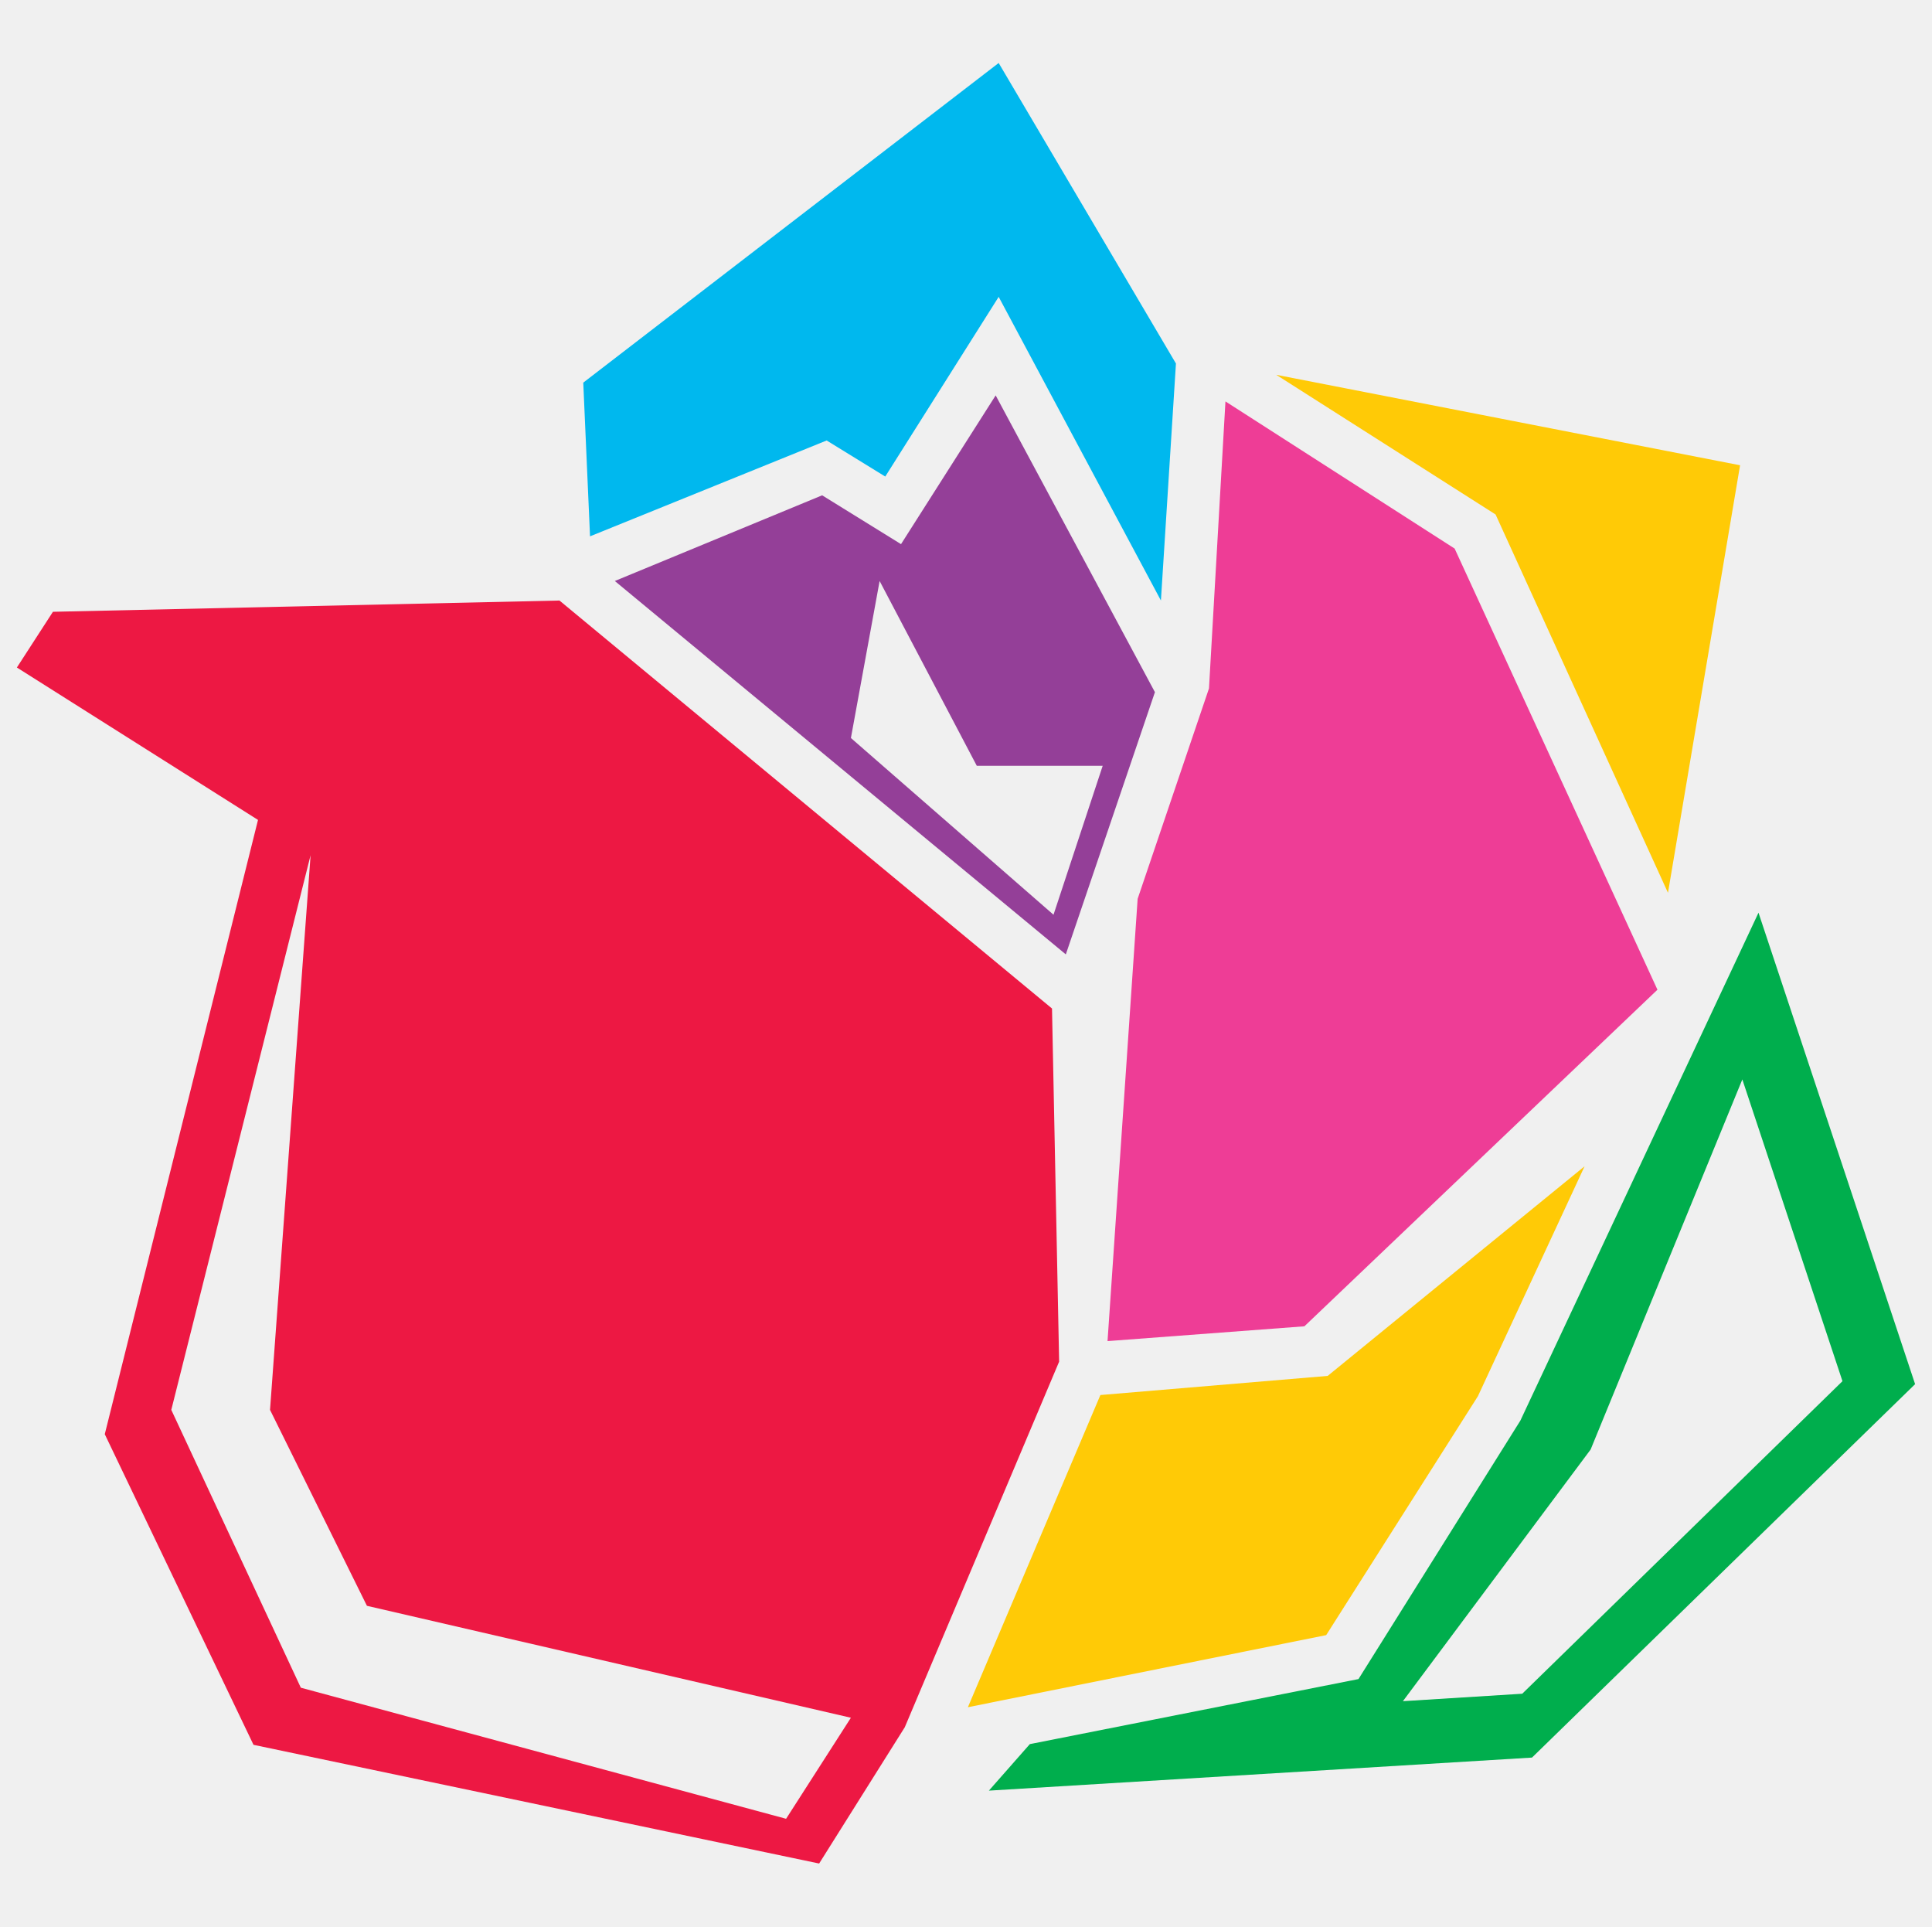
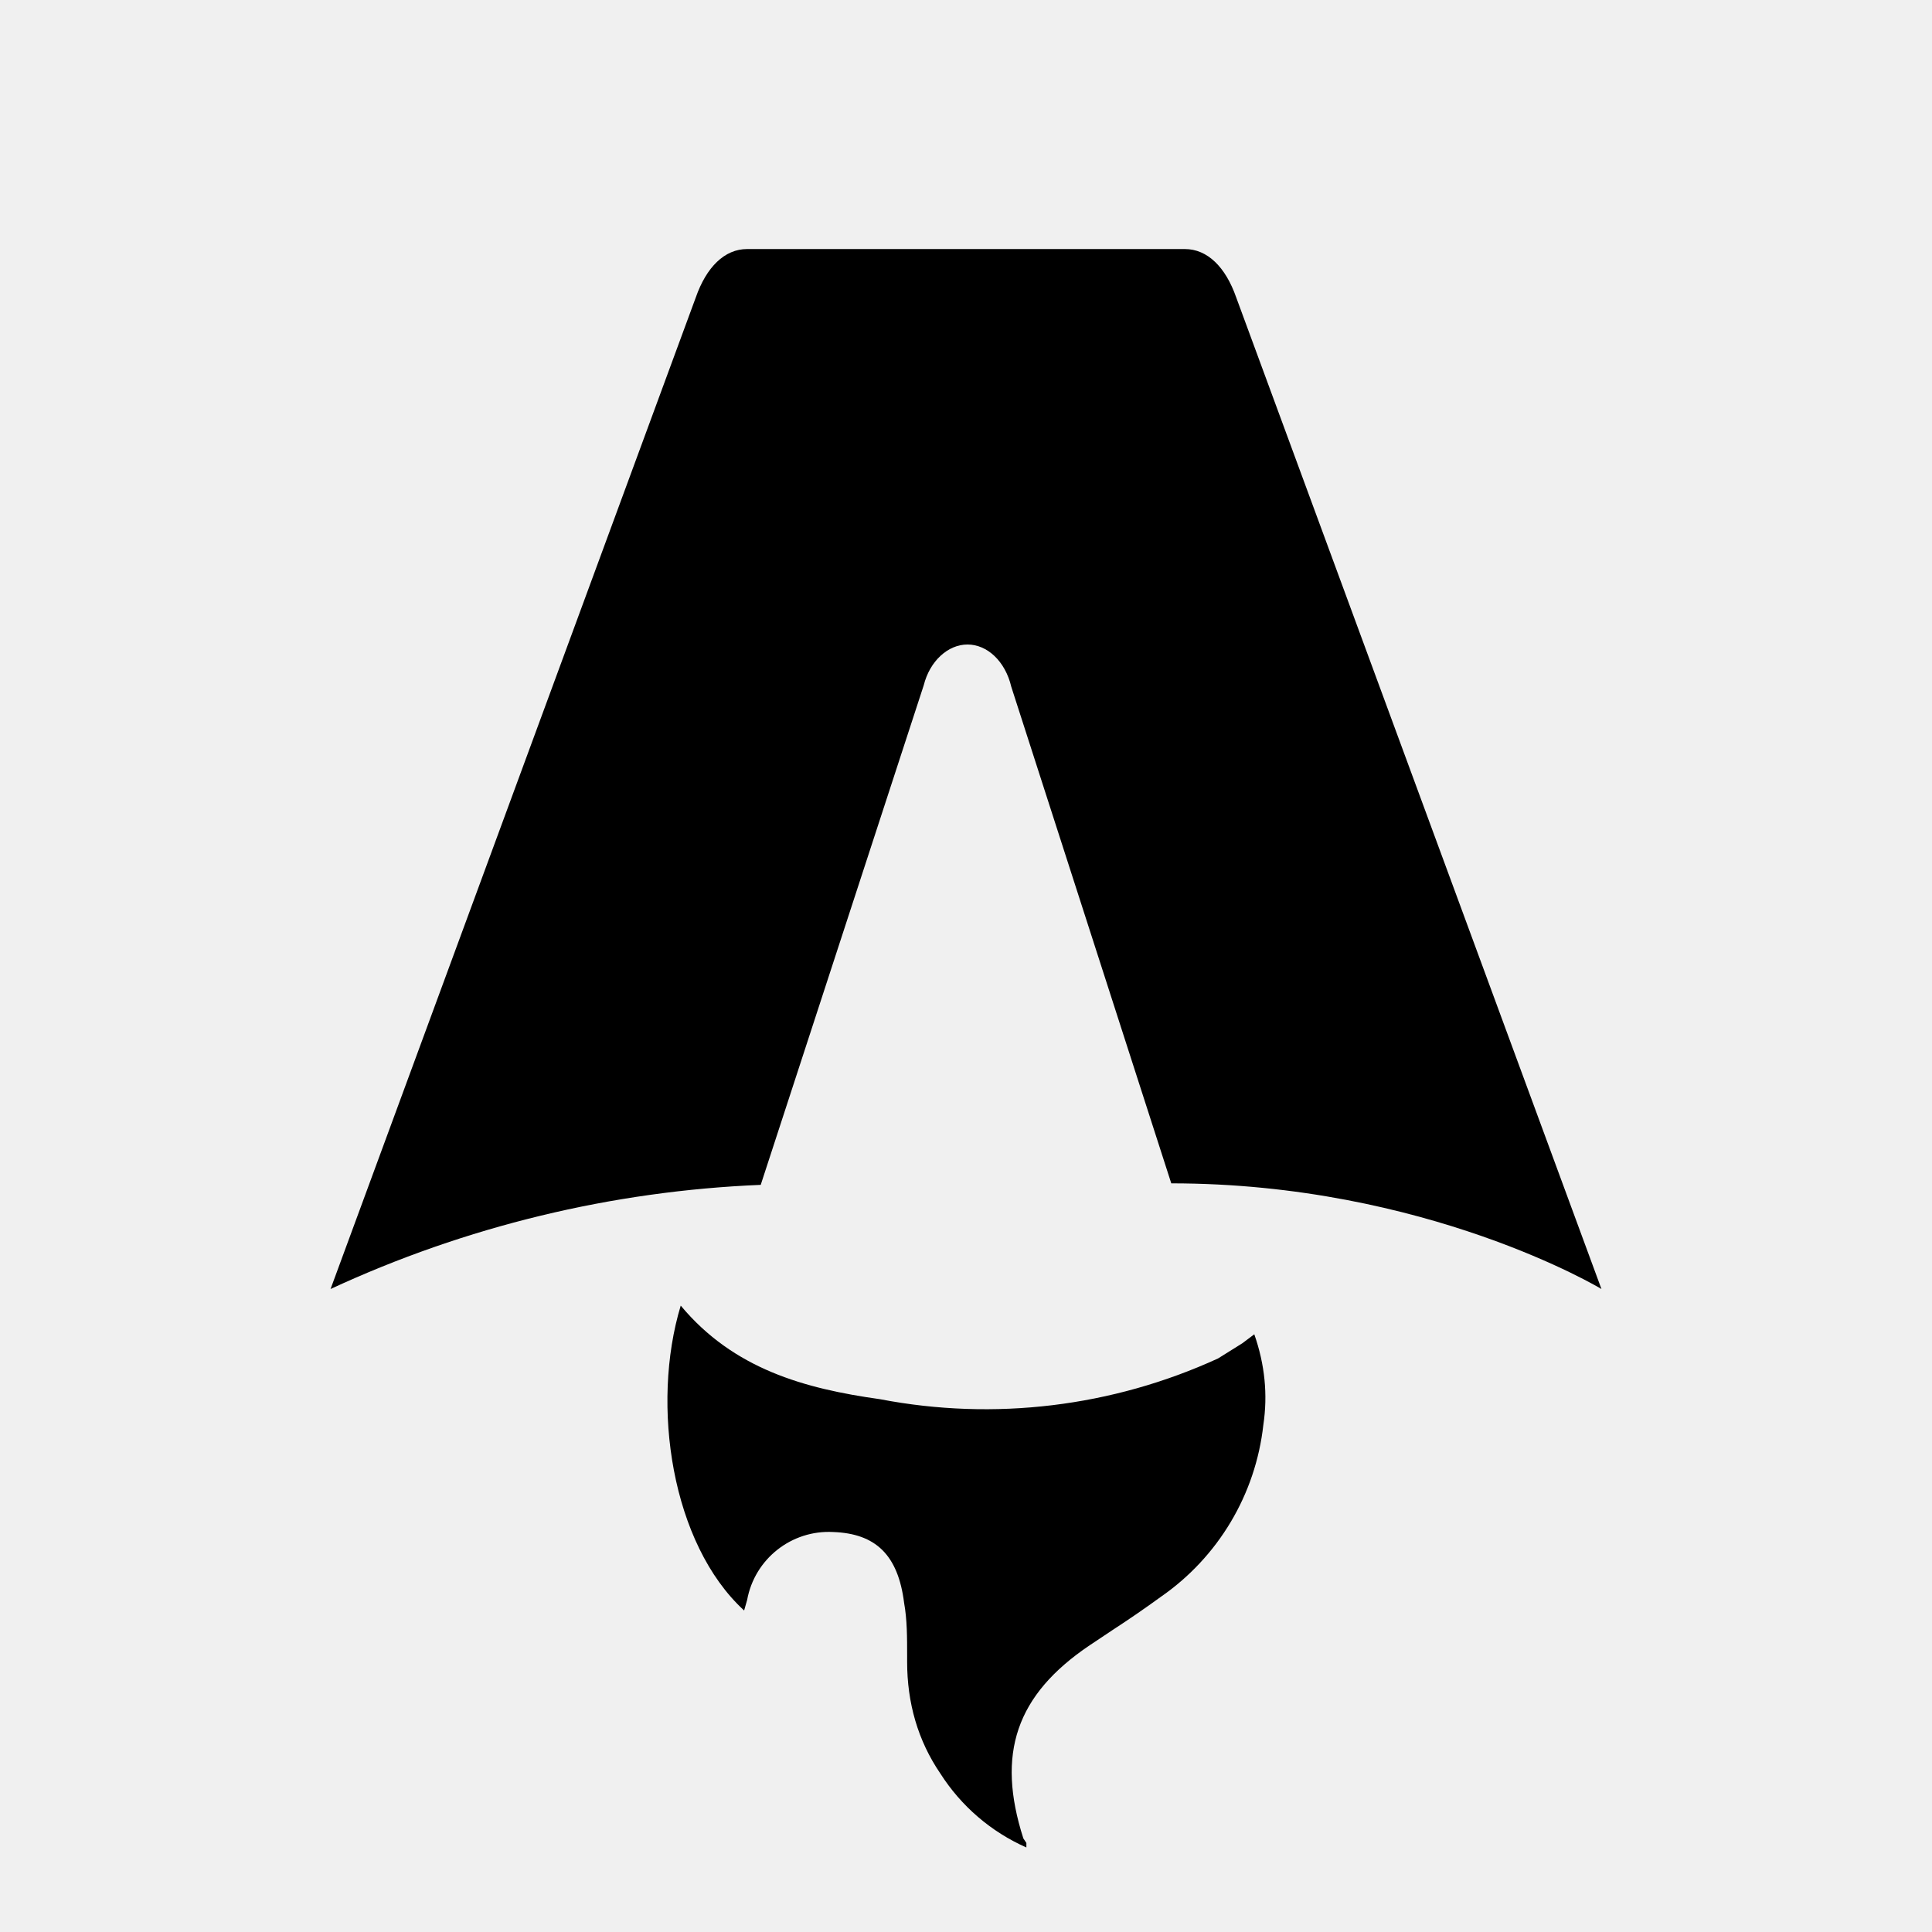
- <svg xmlns="http://www.w3.org/2000/svg" width="252.308" height="251.538">
-   <path fill="#00b8ee" d="M130.421 8.225l-54.25 41.733.883 20.07 30.902-12.516 7.653 4.71 14.812-23.463 21.188 39.648 1.963-30.943z" />
-   <path d="M137.386 131.678L73.064 78.409l-66.151 1.47-4.708 7.276 31.489 19.899-20.011 80.204 19.423 40.557 73.869 15.499 11.186-17.797 20.156-47.732-.931-46.107zm-34.727 105.794l-63.373-17.115-16.916-36.275 18.191-72.42-5.297 72.42 12.655 25.583 63.203 14.615-8.463 13.192z" fill="#ed1843" />
-   <path d="M130.028 51.625l-12.36 19.422-10.3-6.375-27.076 11.187 58.897 48.752 11.637-34.239-20.798-38.747zm7.554 67.809l-26.458-23.075 3.749-20.5 12.691 24.13h16.441l-6.423 19.445z" fill="#943f98" />
-   <path fill="#ee3d96" d="M160.037 52.411l29.93 19.214 26.487 57.599-46.107 43.946-25.709 1.934 3.932-57.751 9.316-27.469z" />
-   <path fill="#ffca06" d="M206.938 152.277l-33.55 27.369-29.683 2.498-17.305 40.763 46.793-9.416 19.816-31.198z" />
-   <path d="M229.65 119.169l-31.099 66.314-21.141 33.747-42.919 8.493-5.348 6.074 70.927-4.316 50.031-48.758-20.451-61.554zm-30.854 101.975l-15.584.973 24.513-32.856 19.814-48.323 13.077 39.396-41.82 40.81z" fill="#00ae4d" />
-   <path fill="#ffca06" d="M166.668 48.936l28.646 18.238 22.514 49.396 9.416-55.821z" />
+ <svg xmlns="http://www.w3.org/2000/svg" fill="none" viewBox="0 0 128 128">
+   <path d="M50.4 78.5a75.1 75.1 0 0 0-28.5 6.9l24.2-65.7c.7-2 1.9-3.2 3.4-3.2h29c1.5 0 2.7 1.2 3.4 3.2l24.2 65.7s-11.6-7-28.5-7L67 45.5c-.4-1.7-1.6-2.8-2.9-2.8-1.3 0-2.5 1.1-2.9 2.7L50.4 78.5Zm-1.1 28.2Zm-4.2-20.2c-2 6.6-.6 15.8 4.2 20.2a17.5 17.5 0 0 1 .2-.7 5.5 5.5 0 0 1 5.7-4.5c2.8.1 4.3 1.5 4.7 4.7.2 1.1.2 2.3.2 3.5v.4c0 2.7.7 5.2 2.2 7.4a13 13 0 0 0 5.7 4.9v-.3l-.2-.3c-1.8-5.6-.5-9.5 4.4-12.8l1.5-1a73 73 0 0 0 3.2-2.2 16 16 0 0 0 6.8-11.4c.3-2 .1-4-.6-6l-.8.6-1.6 1a37 37 0 0 1-22.4 2.7c-5-.7-9.7-2-13.2-6.2Z" />
+   <style>
+         path { fill: #000; }
+         @media (prefers-color-scheme: dark) {
+             path { fill: #FFF; }
+         }
+     </style>
</svg>
